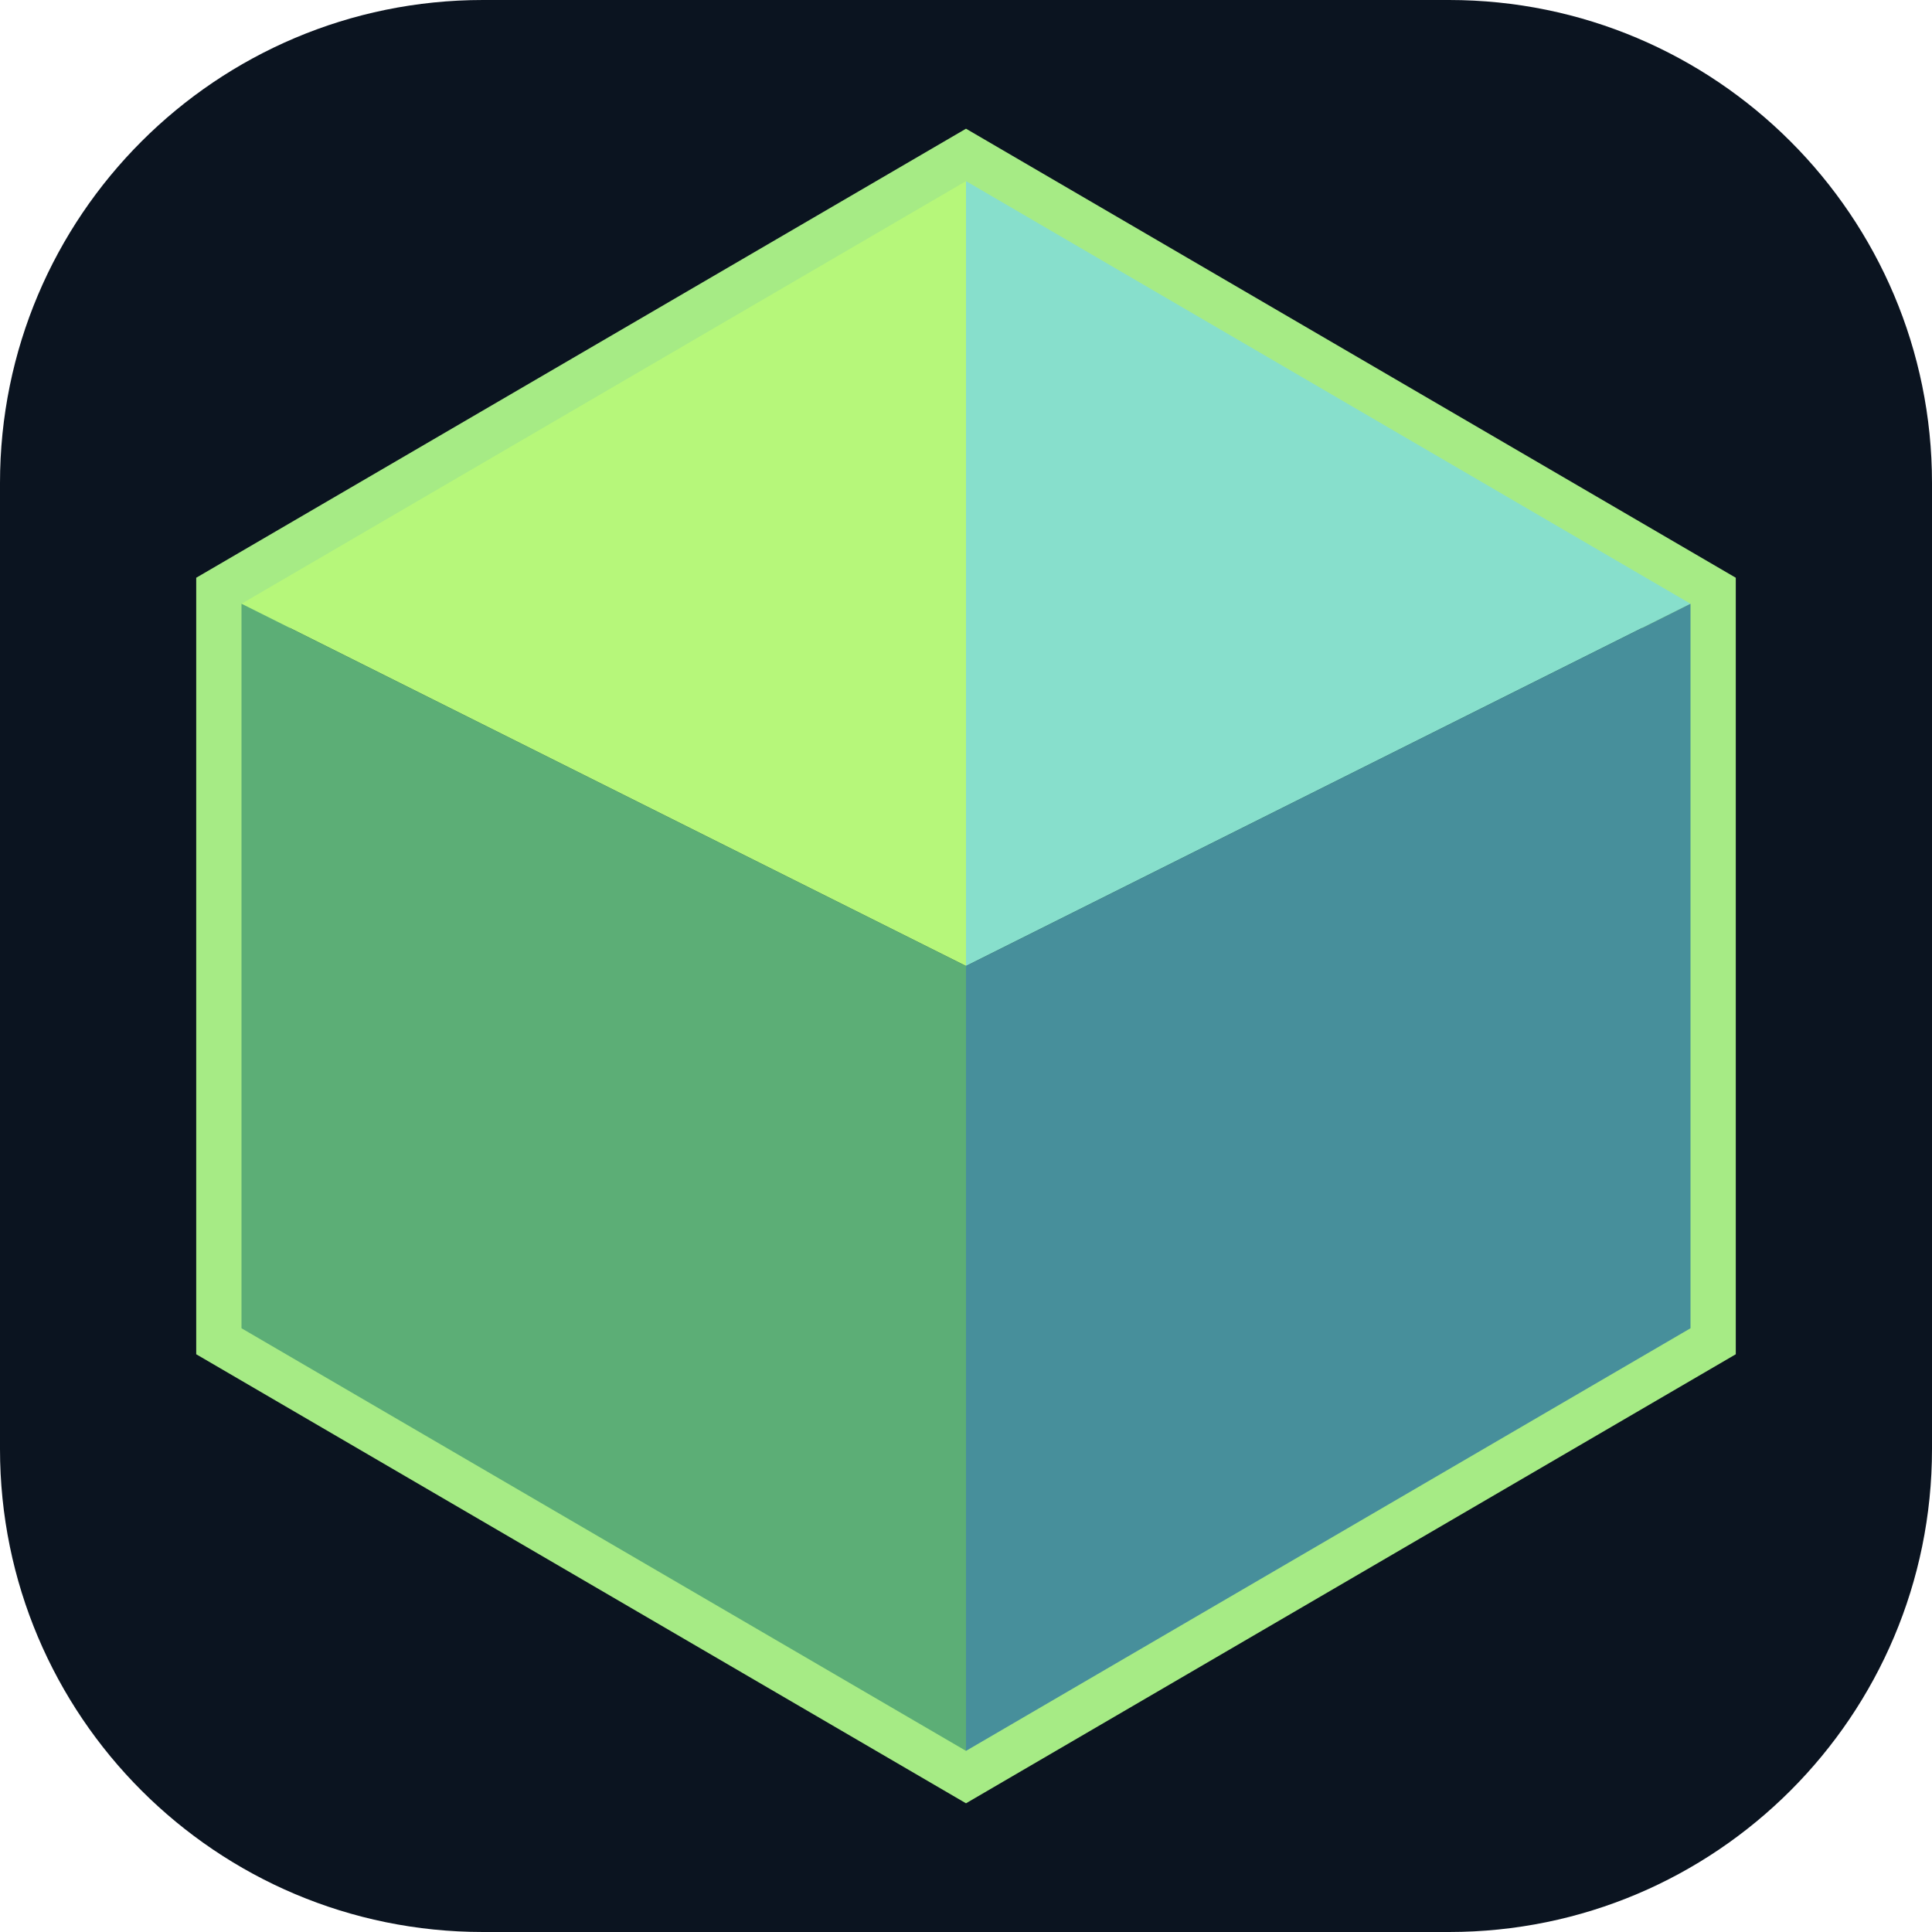
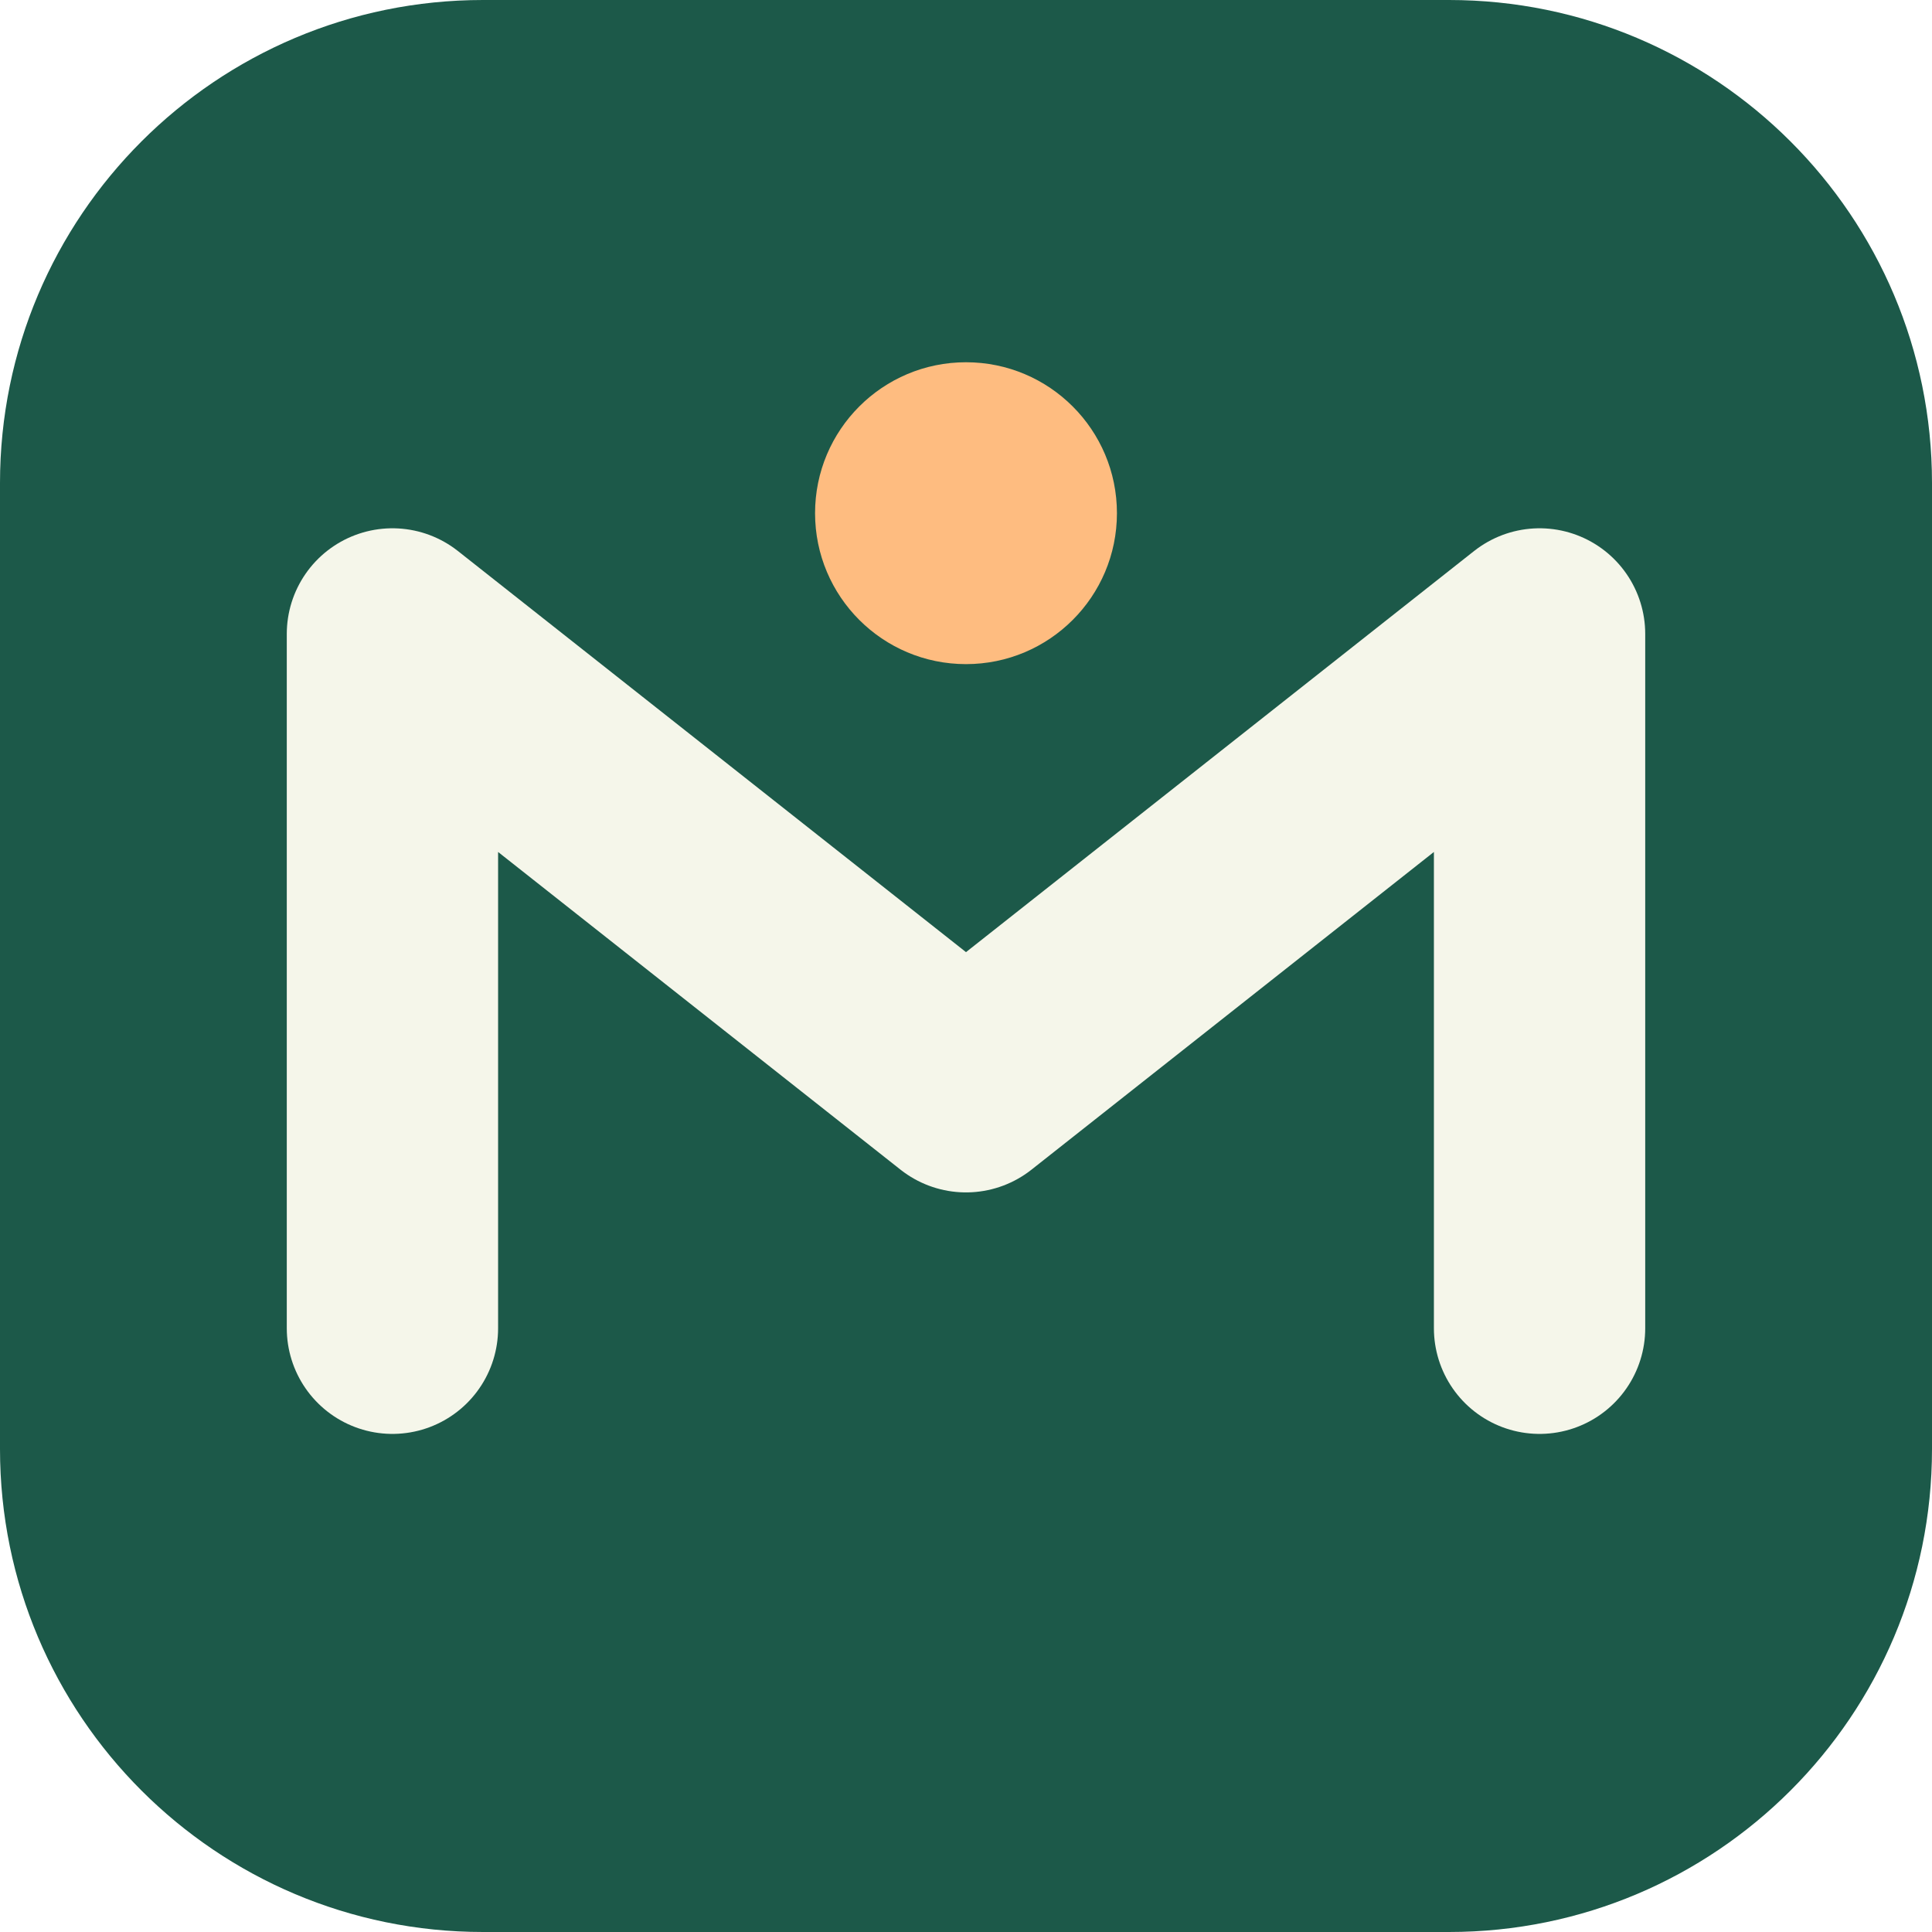
<svg xmlns="http://www.w3.org/2000/svg" viewBox="0 0 64 64">
-   <rect width="64" height="64" rx="16" fill="#0b1420" />
-   <path d="M32 6 56 20v24L32 58 8 44V20Z" fill="#254d49" stroke="#a6eb85" stroke-width="3" />
-   <path d="M32 6V32L8 20Z" fill="#b6f77a" />
-   <path d="M32 6 56 20 32 32Z" fill="#87dfcc" />
-   <path d="M32 32 56 20v24L32 58Z" fill="#478f9b" />
-   <path d="M8 20 32 32v26L8 44Z" fill="#5cae76" />
+   <rect width="64" height="64" rx="16" fill="#1c5949" />
+   <path d="M13 44V21l19 15 19-15v23" fill="none" stroke="#f5f6ea" stroke-width="7" stroke-linecap="round" stroke-linejoin="round" />
+   <circle cx="32" cy="17" r="5" fill="#febc80" />
</svg>
